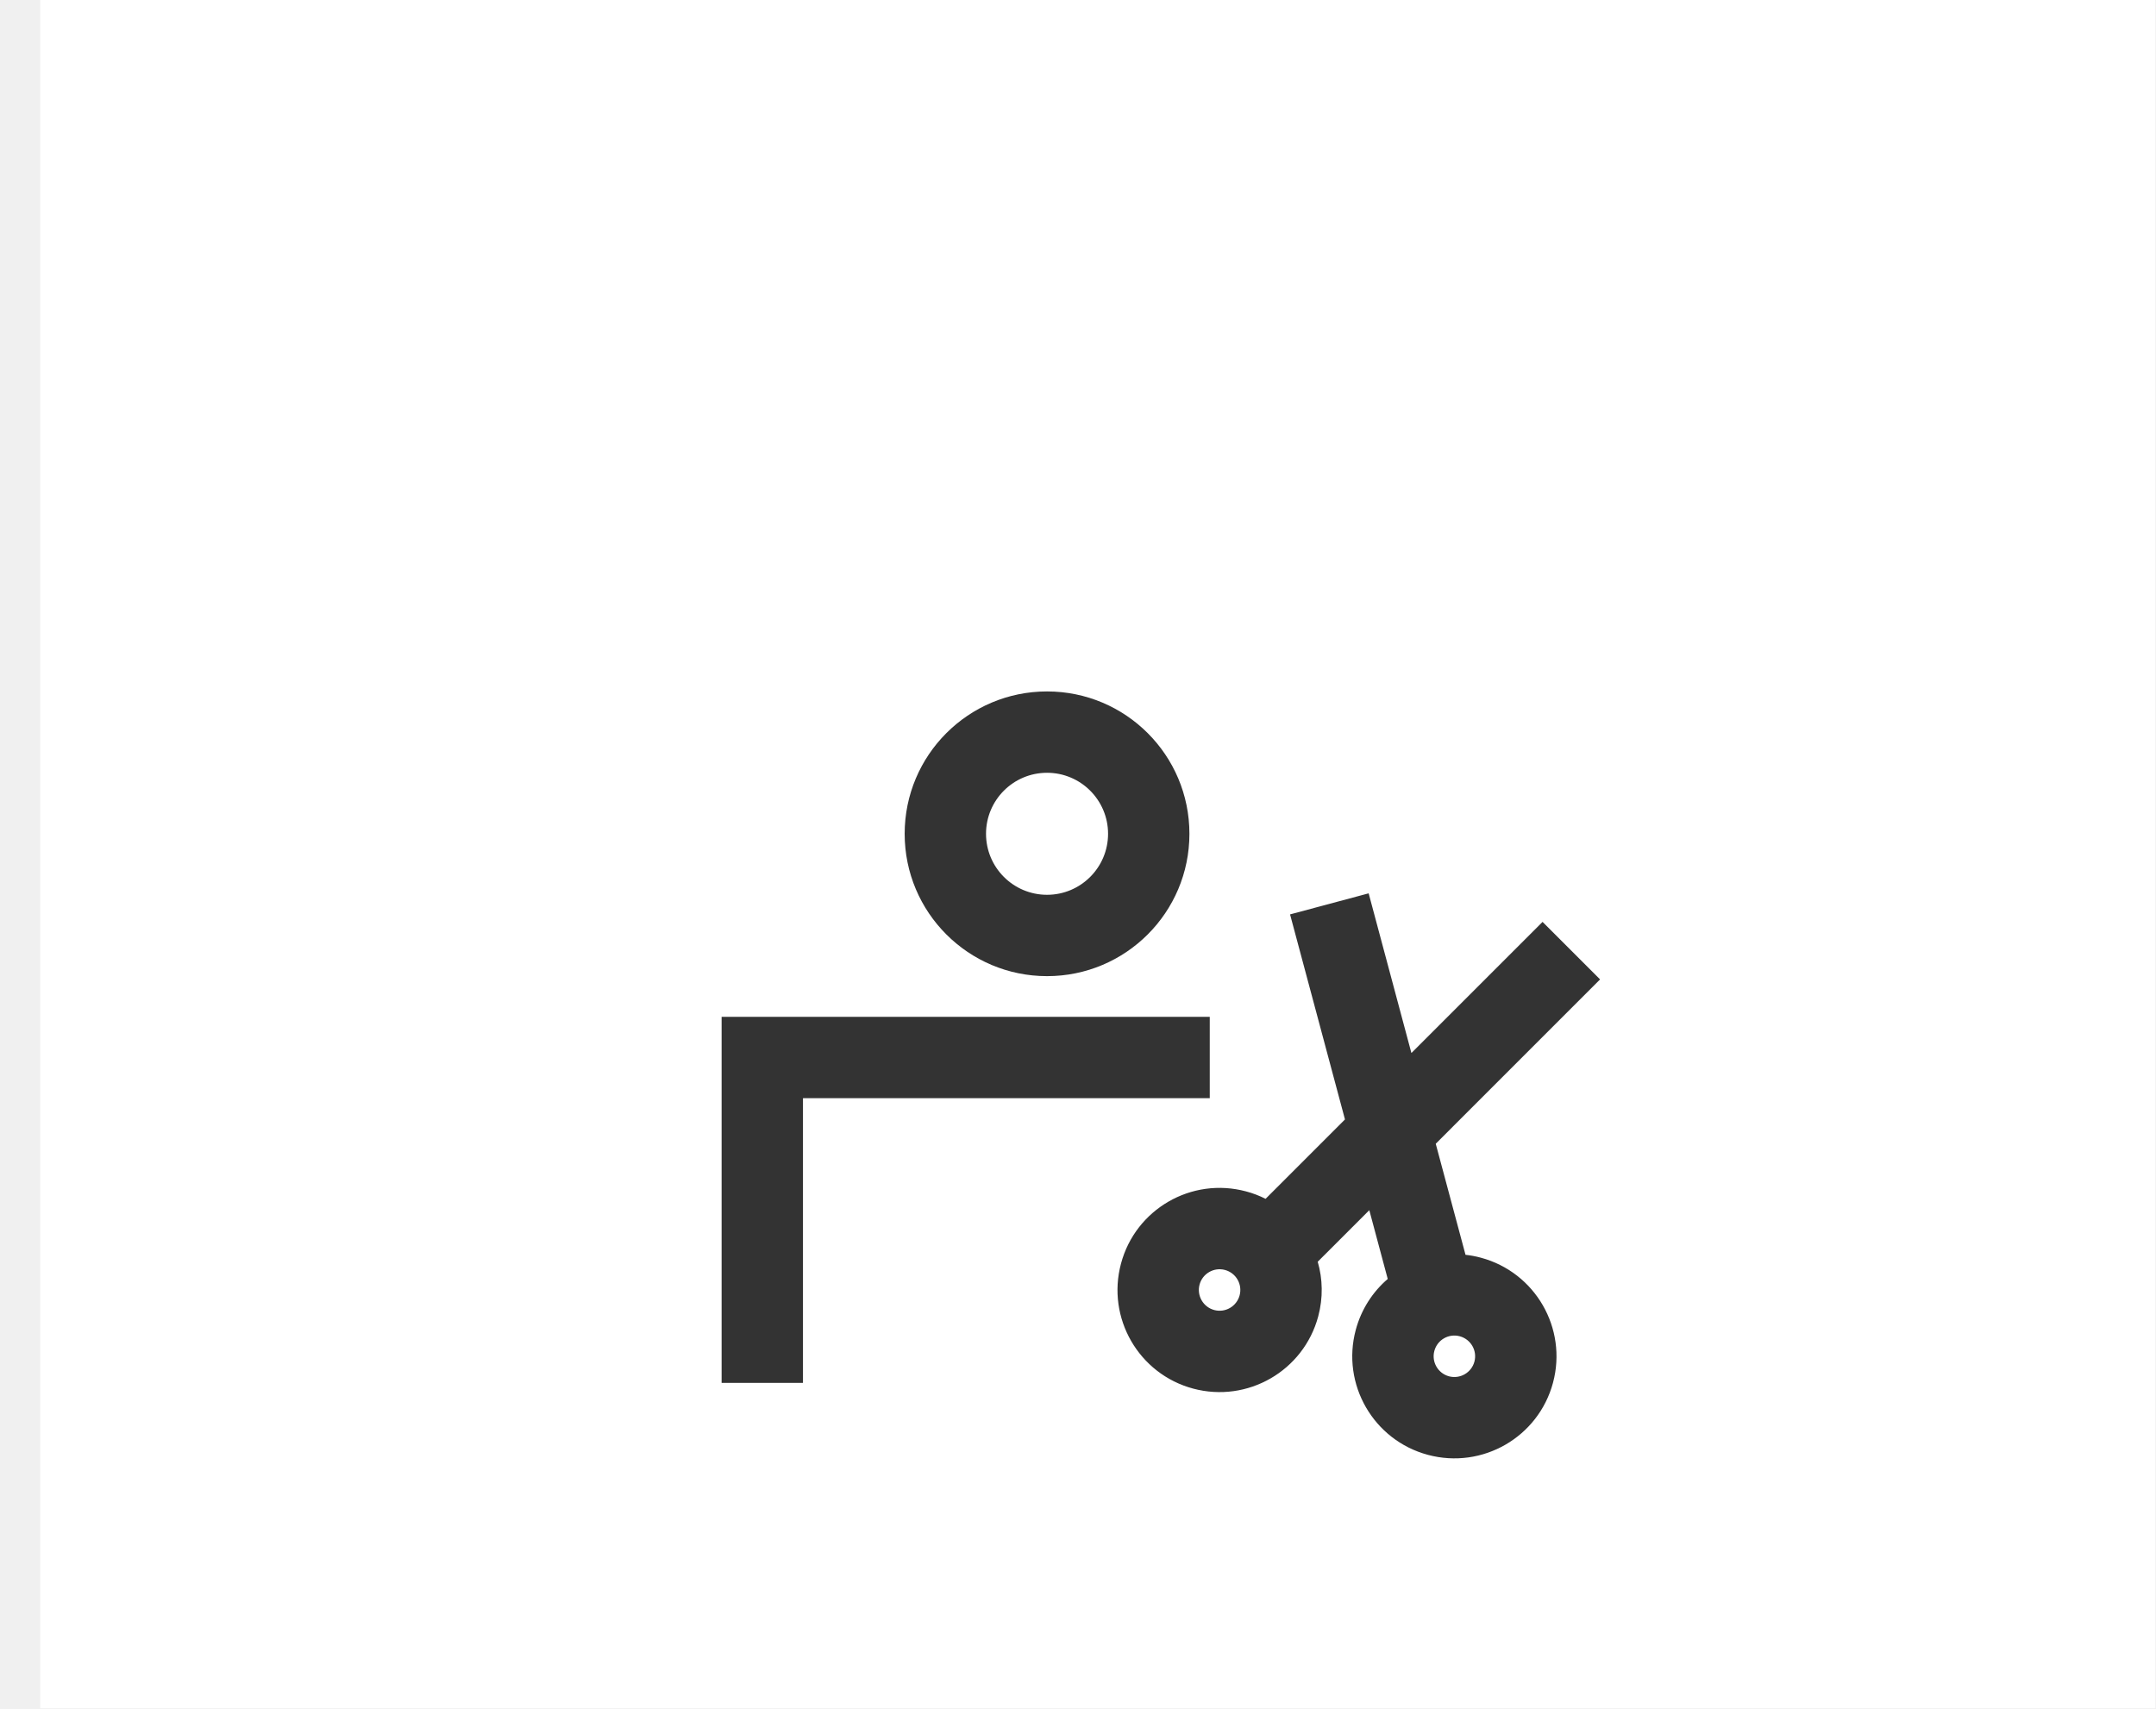
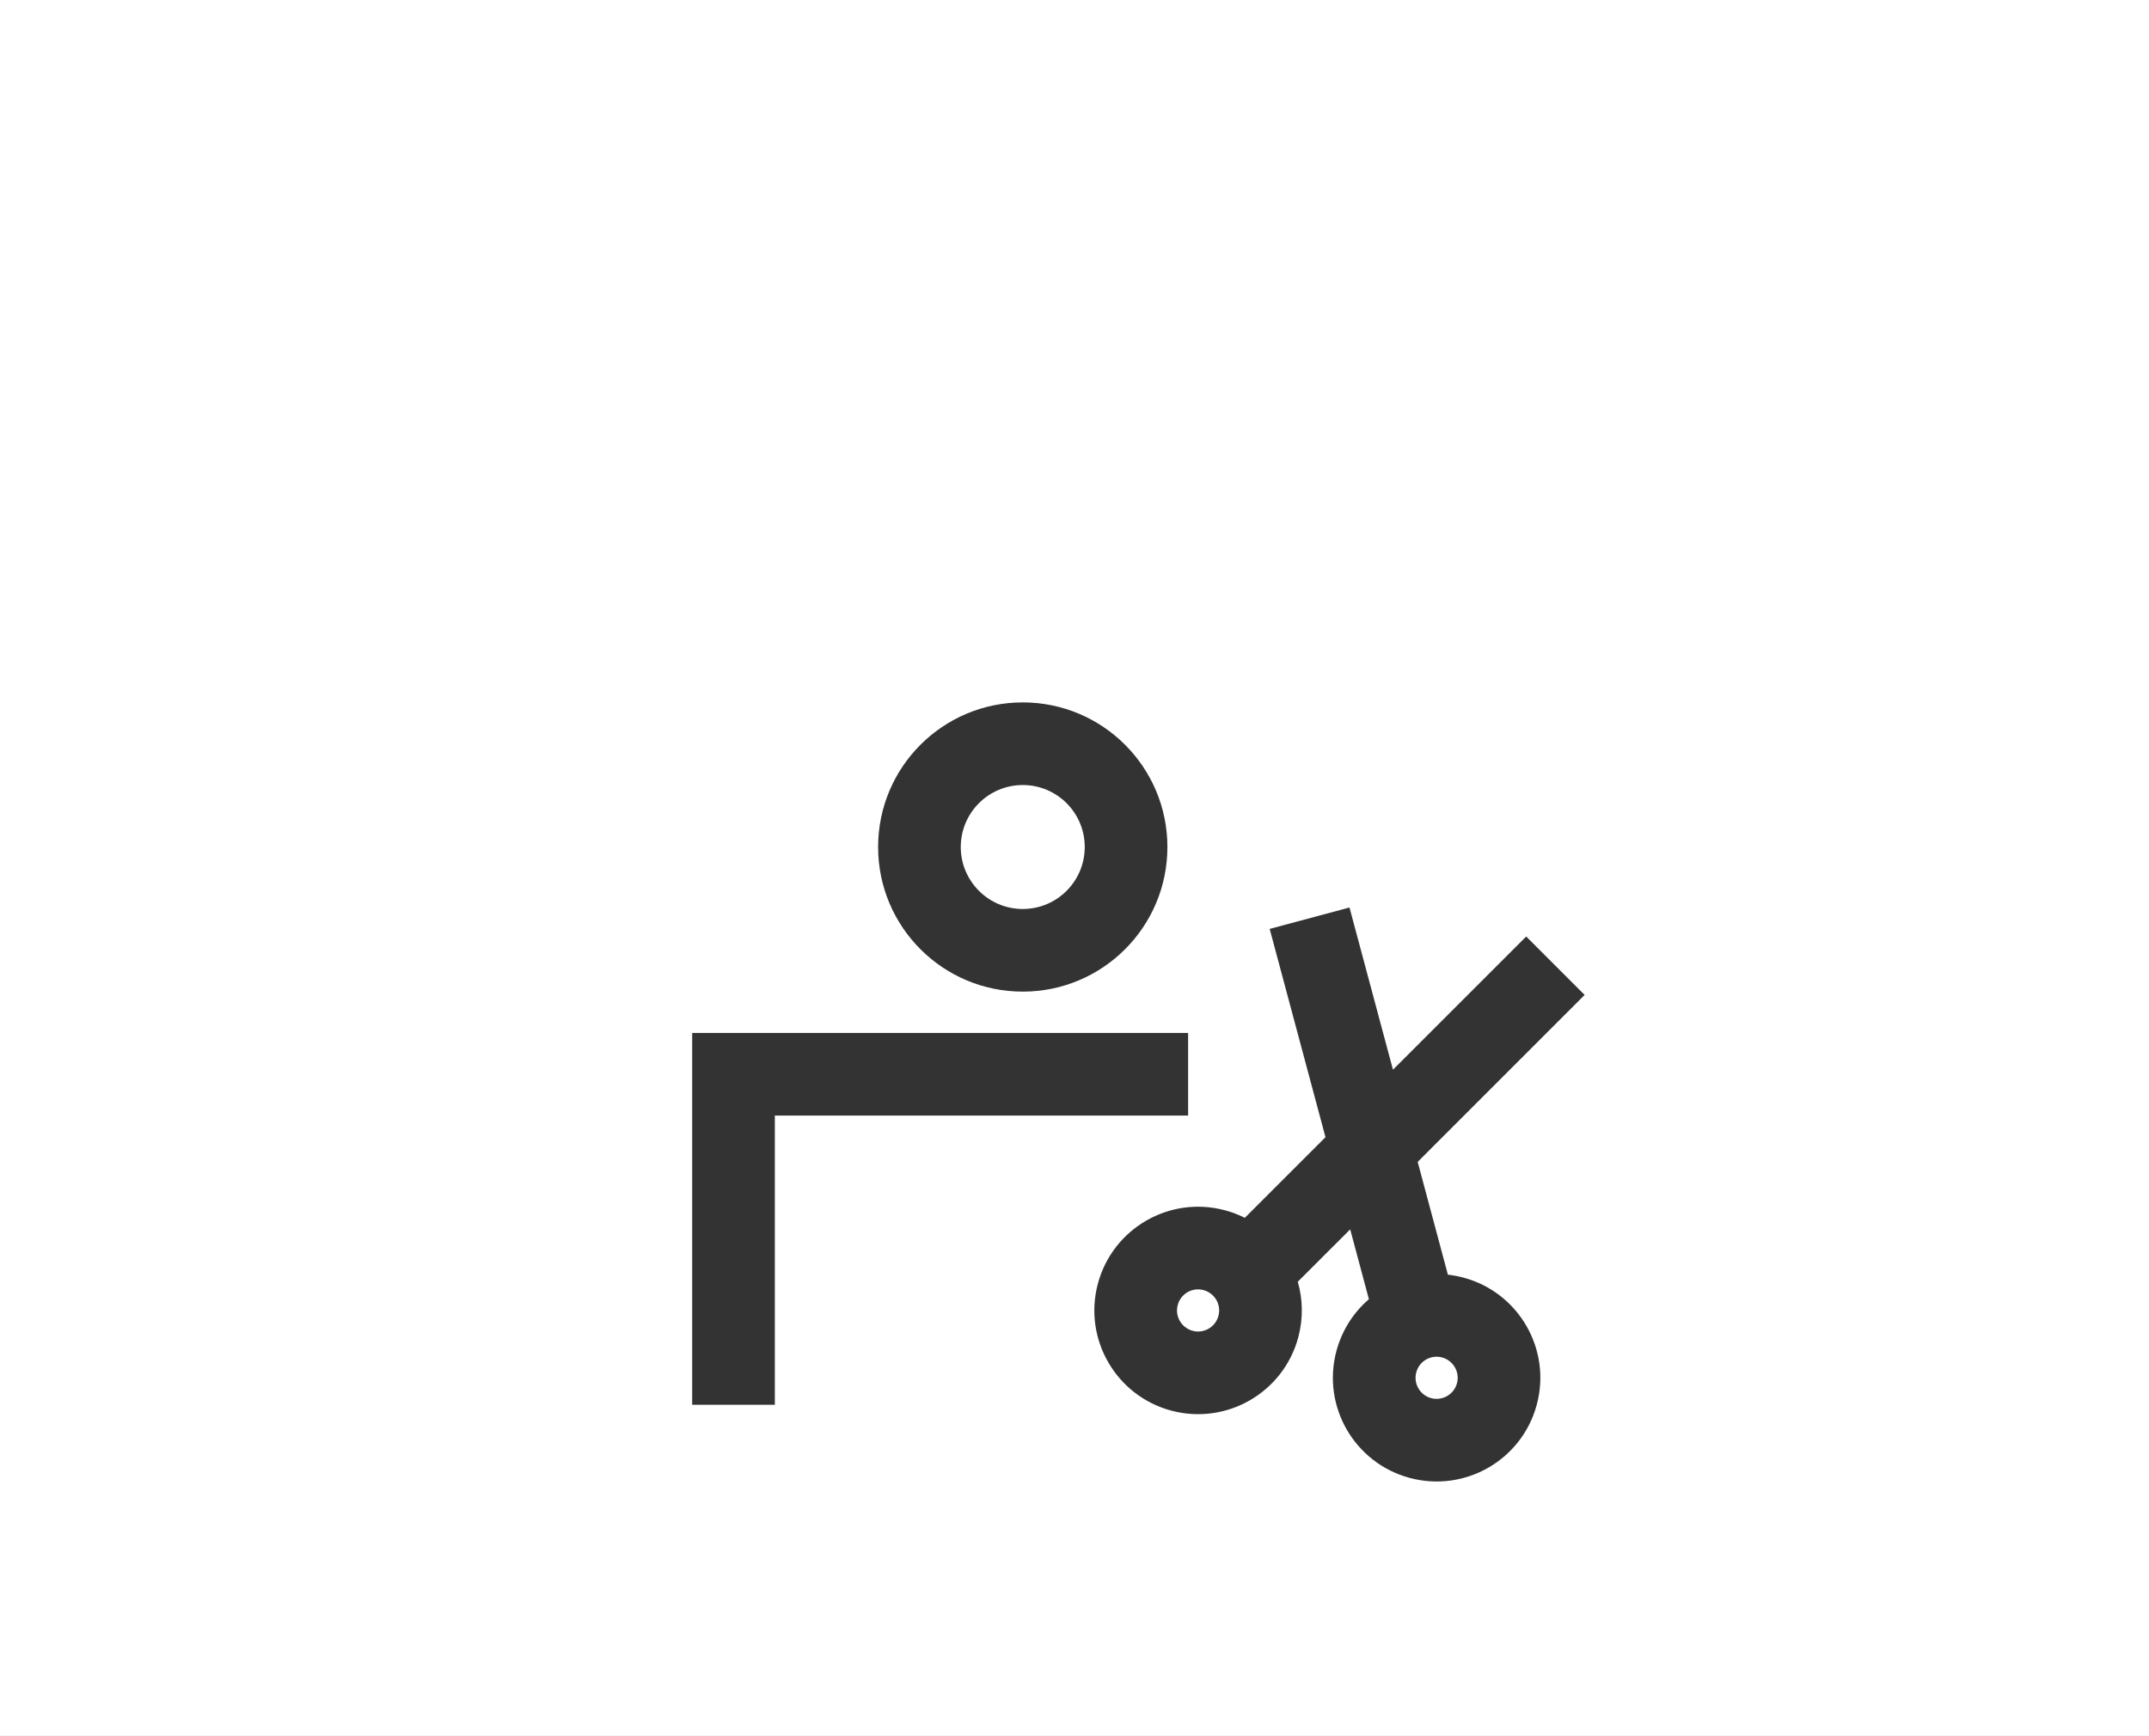
- <svg xmlns="http://www.w3.org/2000/svg" width="53" height="42" viewBox="0 0 53 42" fill="none">
-   <rect x="0.99" width="51.996" height="42" fill="white" />
-   <path fill-rule="evenodd" clip-rule="evenodd" d="M25.739 22C26.567 22 27.239 21.328 27.239 20.5C27.239 19.672 26.567 19 25.739 19C24.91 19 24.239 19.672 24.239 20.5C24.239 21.328 24.91 22 25.739 22ZM25.739 24C27.672 24 29.239 22.433 29.239 20.5C29.239 18.567 27.672 17 25.739 17C23.806 17 22.239 18.567 22.239 20.5C22.239 22.433 23.806 24 25.739 24ZM17.739 25H18.739H29.739V27H19.739V34H17.739V26V25ZM36.026 30.851C36.151 30.865 36.277 30.888 36.402 30.922C37.741 31.281 38.535 32.657 38.177 33.996C37.818 35.335 36.442 36.129 35.103 35.77C33.764 35.412 32.969 34.035 33.328 32.697C33.464 32.191 33.745 31.762 34.114 31.445L33.661 29.754L32.393 31.022C32.516 31.446 32.528 31.908 32.405 32.366C32.046 33.705 30.67 34.499 29.331 34.141C27.992 33.782 27.198 32.406 27.557 31.067C27.915 29.728 29.291 28.933 30.63 29.292C30.8 29.337 30.961 29.399 31.111 29.475L33.063 27.523L31.713 22.482L33.645 21.964L34.696 25.89L37.92 22.666L39.334 24.08L35.294 28.121L36.026 30.851ZM29.849 32.209C30.121 32.282 30.4 32.12 30.473 31.848C30.546 31.576 30.385 31.297 30.113 31.224C29.841 31.151 29.561 31.312 29.488 31.584C29.416 31.856 29.577 32.136 29.849 32.209ZM35.621 33.839C35.892 33.911 36.172 33.75 36.245 33.478C36.318 33.206 36.156 32.927 35.884 32.854C35.612 32.781 35.333 32.942 35.26 33.214C35.187 33.486 35.349 33.766 35.621 33.839Z" fill="#333333" />
+ <svg xmlns="http://www.w3.org/2000/svg" width="52" height="42" viewBox="0 0 52 42" fill="none">
+   <rect width="51.996" height="42" fill="white" />
+   <path fill-rule="evenodd" clip-rule="evenodd" d="M24.748 22C25.577 22 26.248 21.328 26.248 20.5C26.248 19.672 25.577 19 24.748 19C23.92 19 23.248 19.672 23.248 20.5C23.248 21.328 23.92 22 24.748 22ZM24.748 24C26.681 24 28.248 22.433 28.248 20.5C28.248 18.567 26.681 17 24.748 17C22.815 17 21.248 18.567 21.248 20.5C21.248 22.433 22.815 24 24.748 24ZM16.749 25H17.749H28.749V27H18.749V34H16.749V26V25ZM35.035 30.851C35.16 30.865 35.286 30.888 35.412 30.922C36.751 31.281 37.545 32.657 37.186 33.996C36.828 35.335 35.452 36.129 34.113 35.77C32.774 35.412 31.979 34.035 32.338 32.697C32.474 32.191 32.754 31.762 33.124 31.445L32.671 29.754L31.403 31.022C31.525 31.446 31.537 31.908 31.415 32.366C31.056 33.705 29.68 34.499 28.341 34.141C27.002 33.782 26.207 32.406 26.566 31.067C26.925 29.728 28.301 28.933 29.64 29.292C29.809 29.337 29.97 29.399 30.121 29.475L32.073 27.523L30.723 22.482L32.654 21.964L33.706 25.89L36.93 22.666L38.344 24.08L34.304 28.121L35.035 30.851ZM28.858 32.209C29.131 32.282 29.41 32.12 29.483 31.848C29.556 31.576 29.394 31.297 29.122 31.224C28.85 31.151 28.571 31.312 28.498 31.584C28.425 31.856 28.587 32.136 28.858 32.209ZM34.63 33.839C34.902 33.911 35.182 33.75 35.255 33.478C35.327 33.206 35.166 32.927 34.894 32.854C34.622 32.781 34.343 32.942 34.27 33.214C34.197 33.486 34.358 33.766 34.63 33.839Z" fill="#333333" />
</svg>
